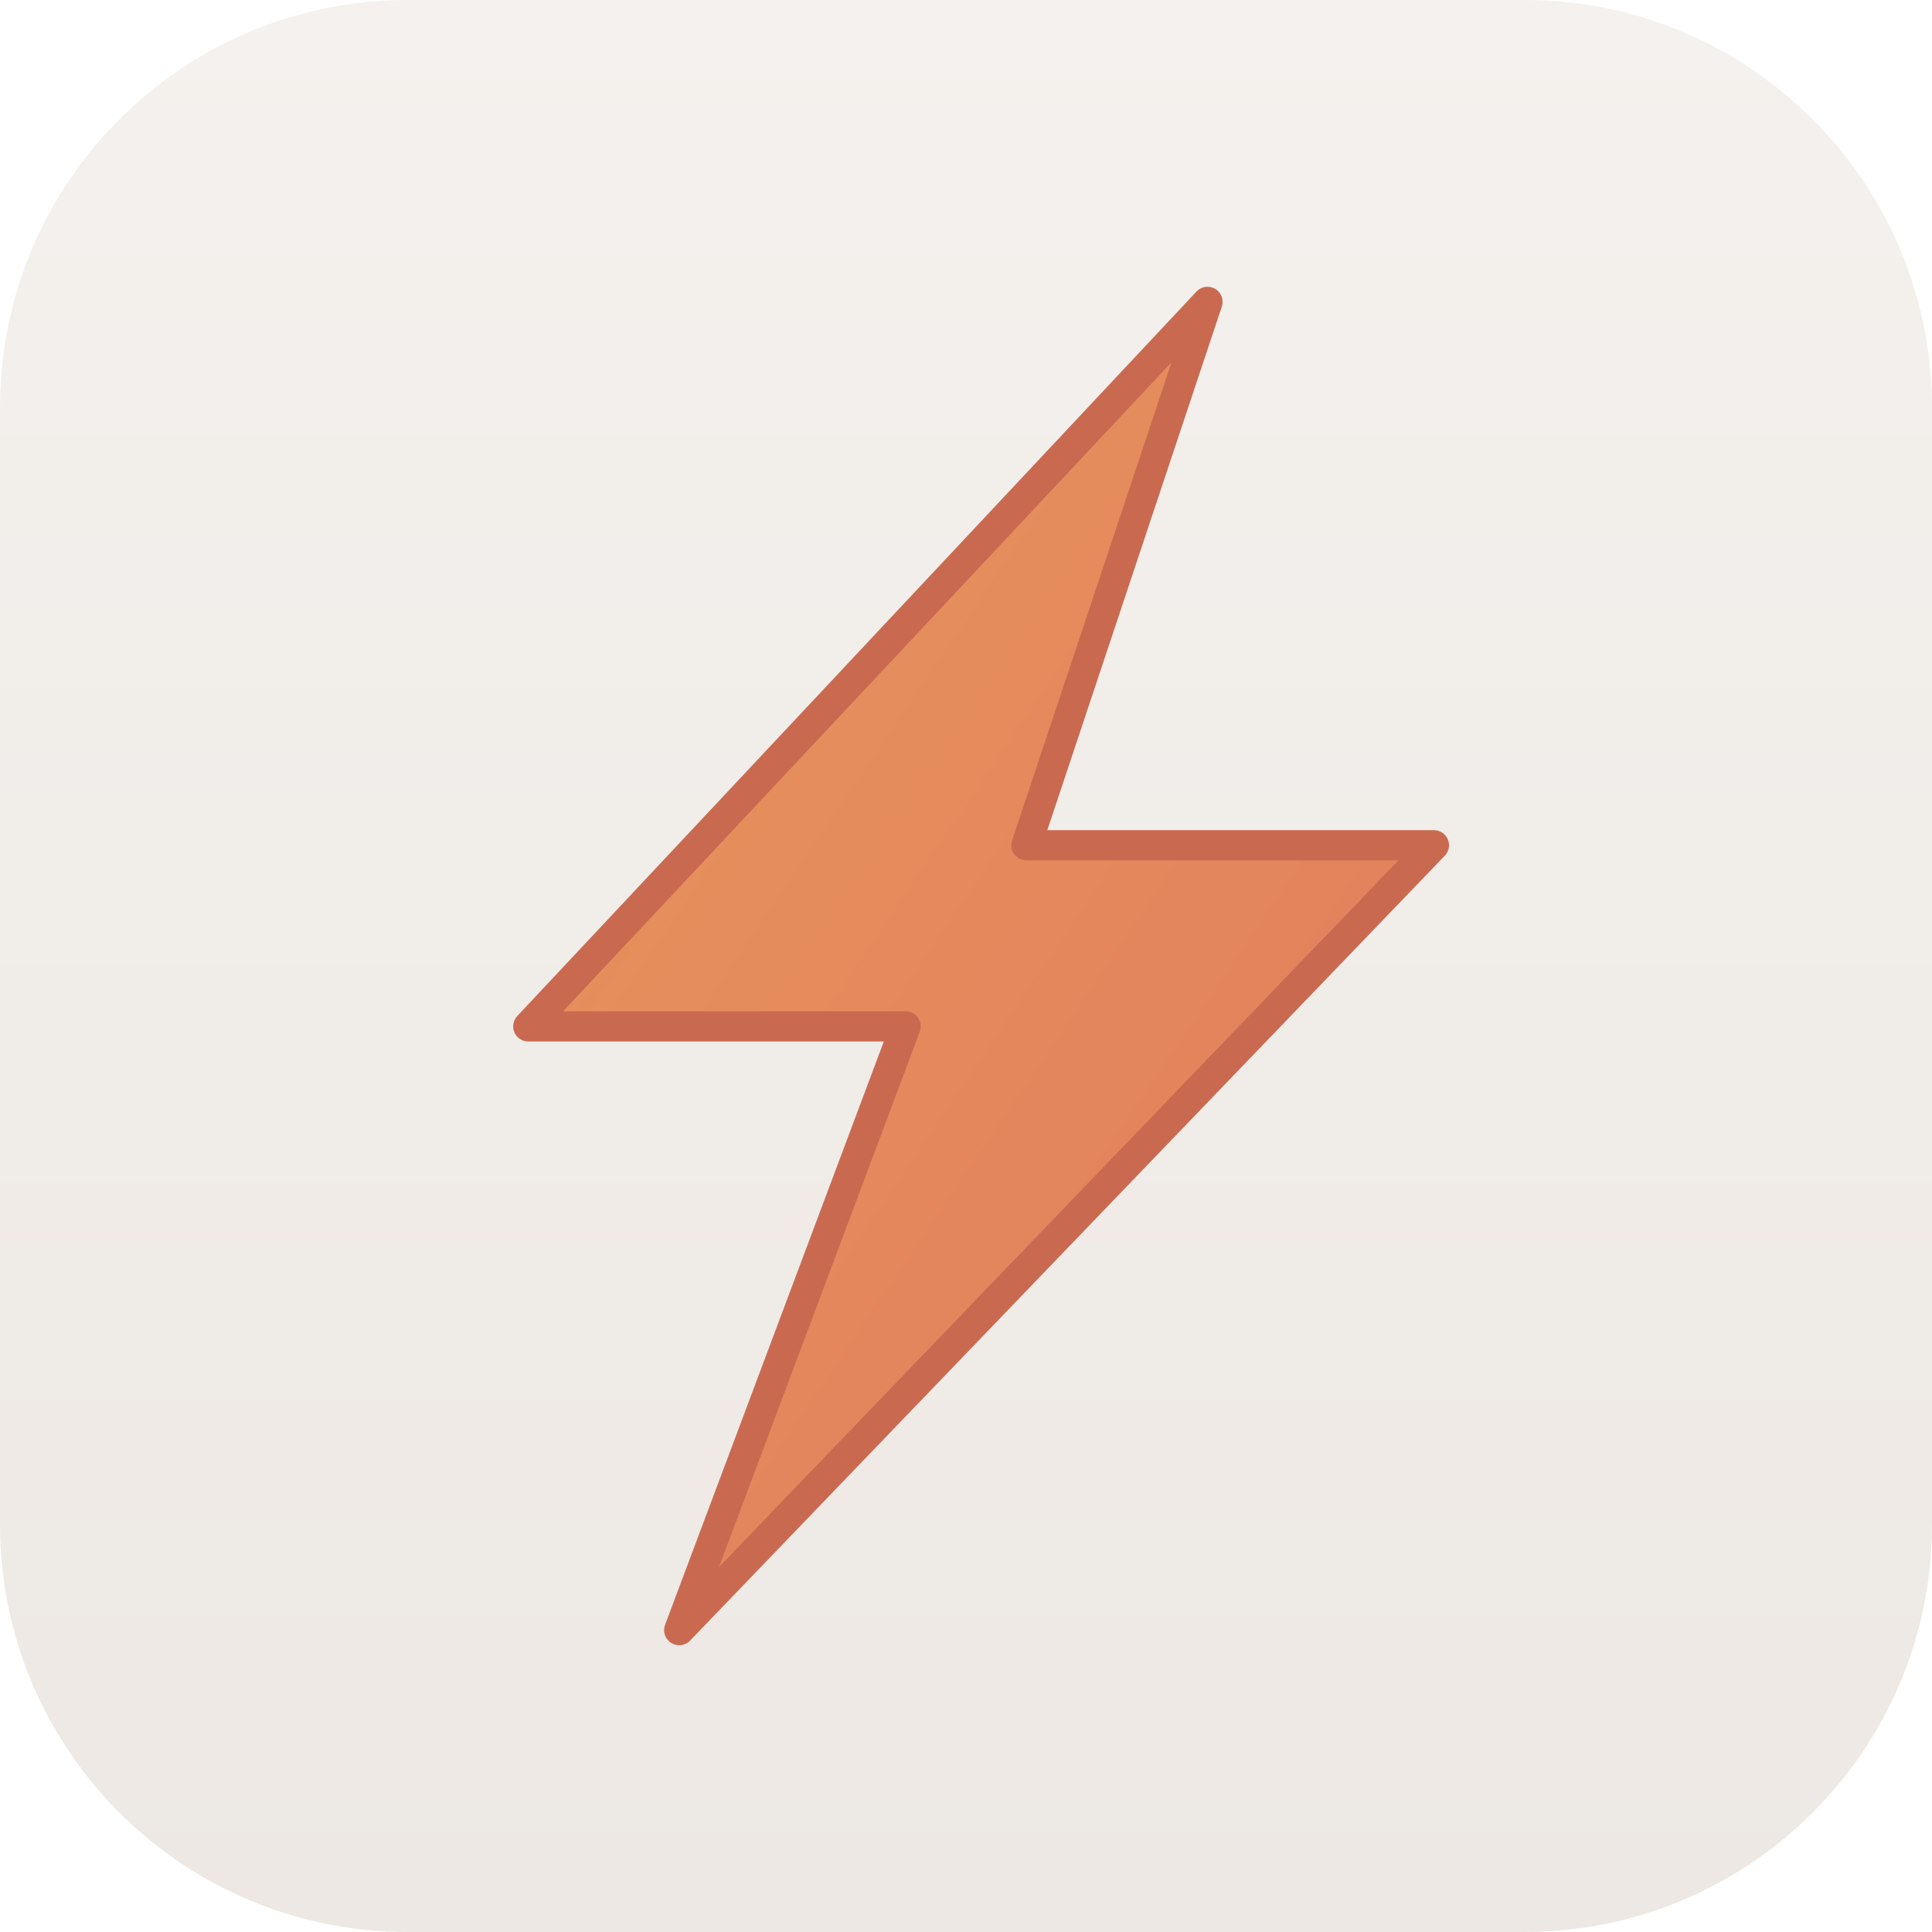
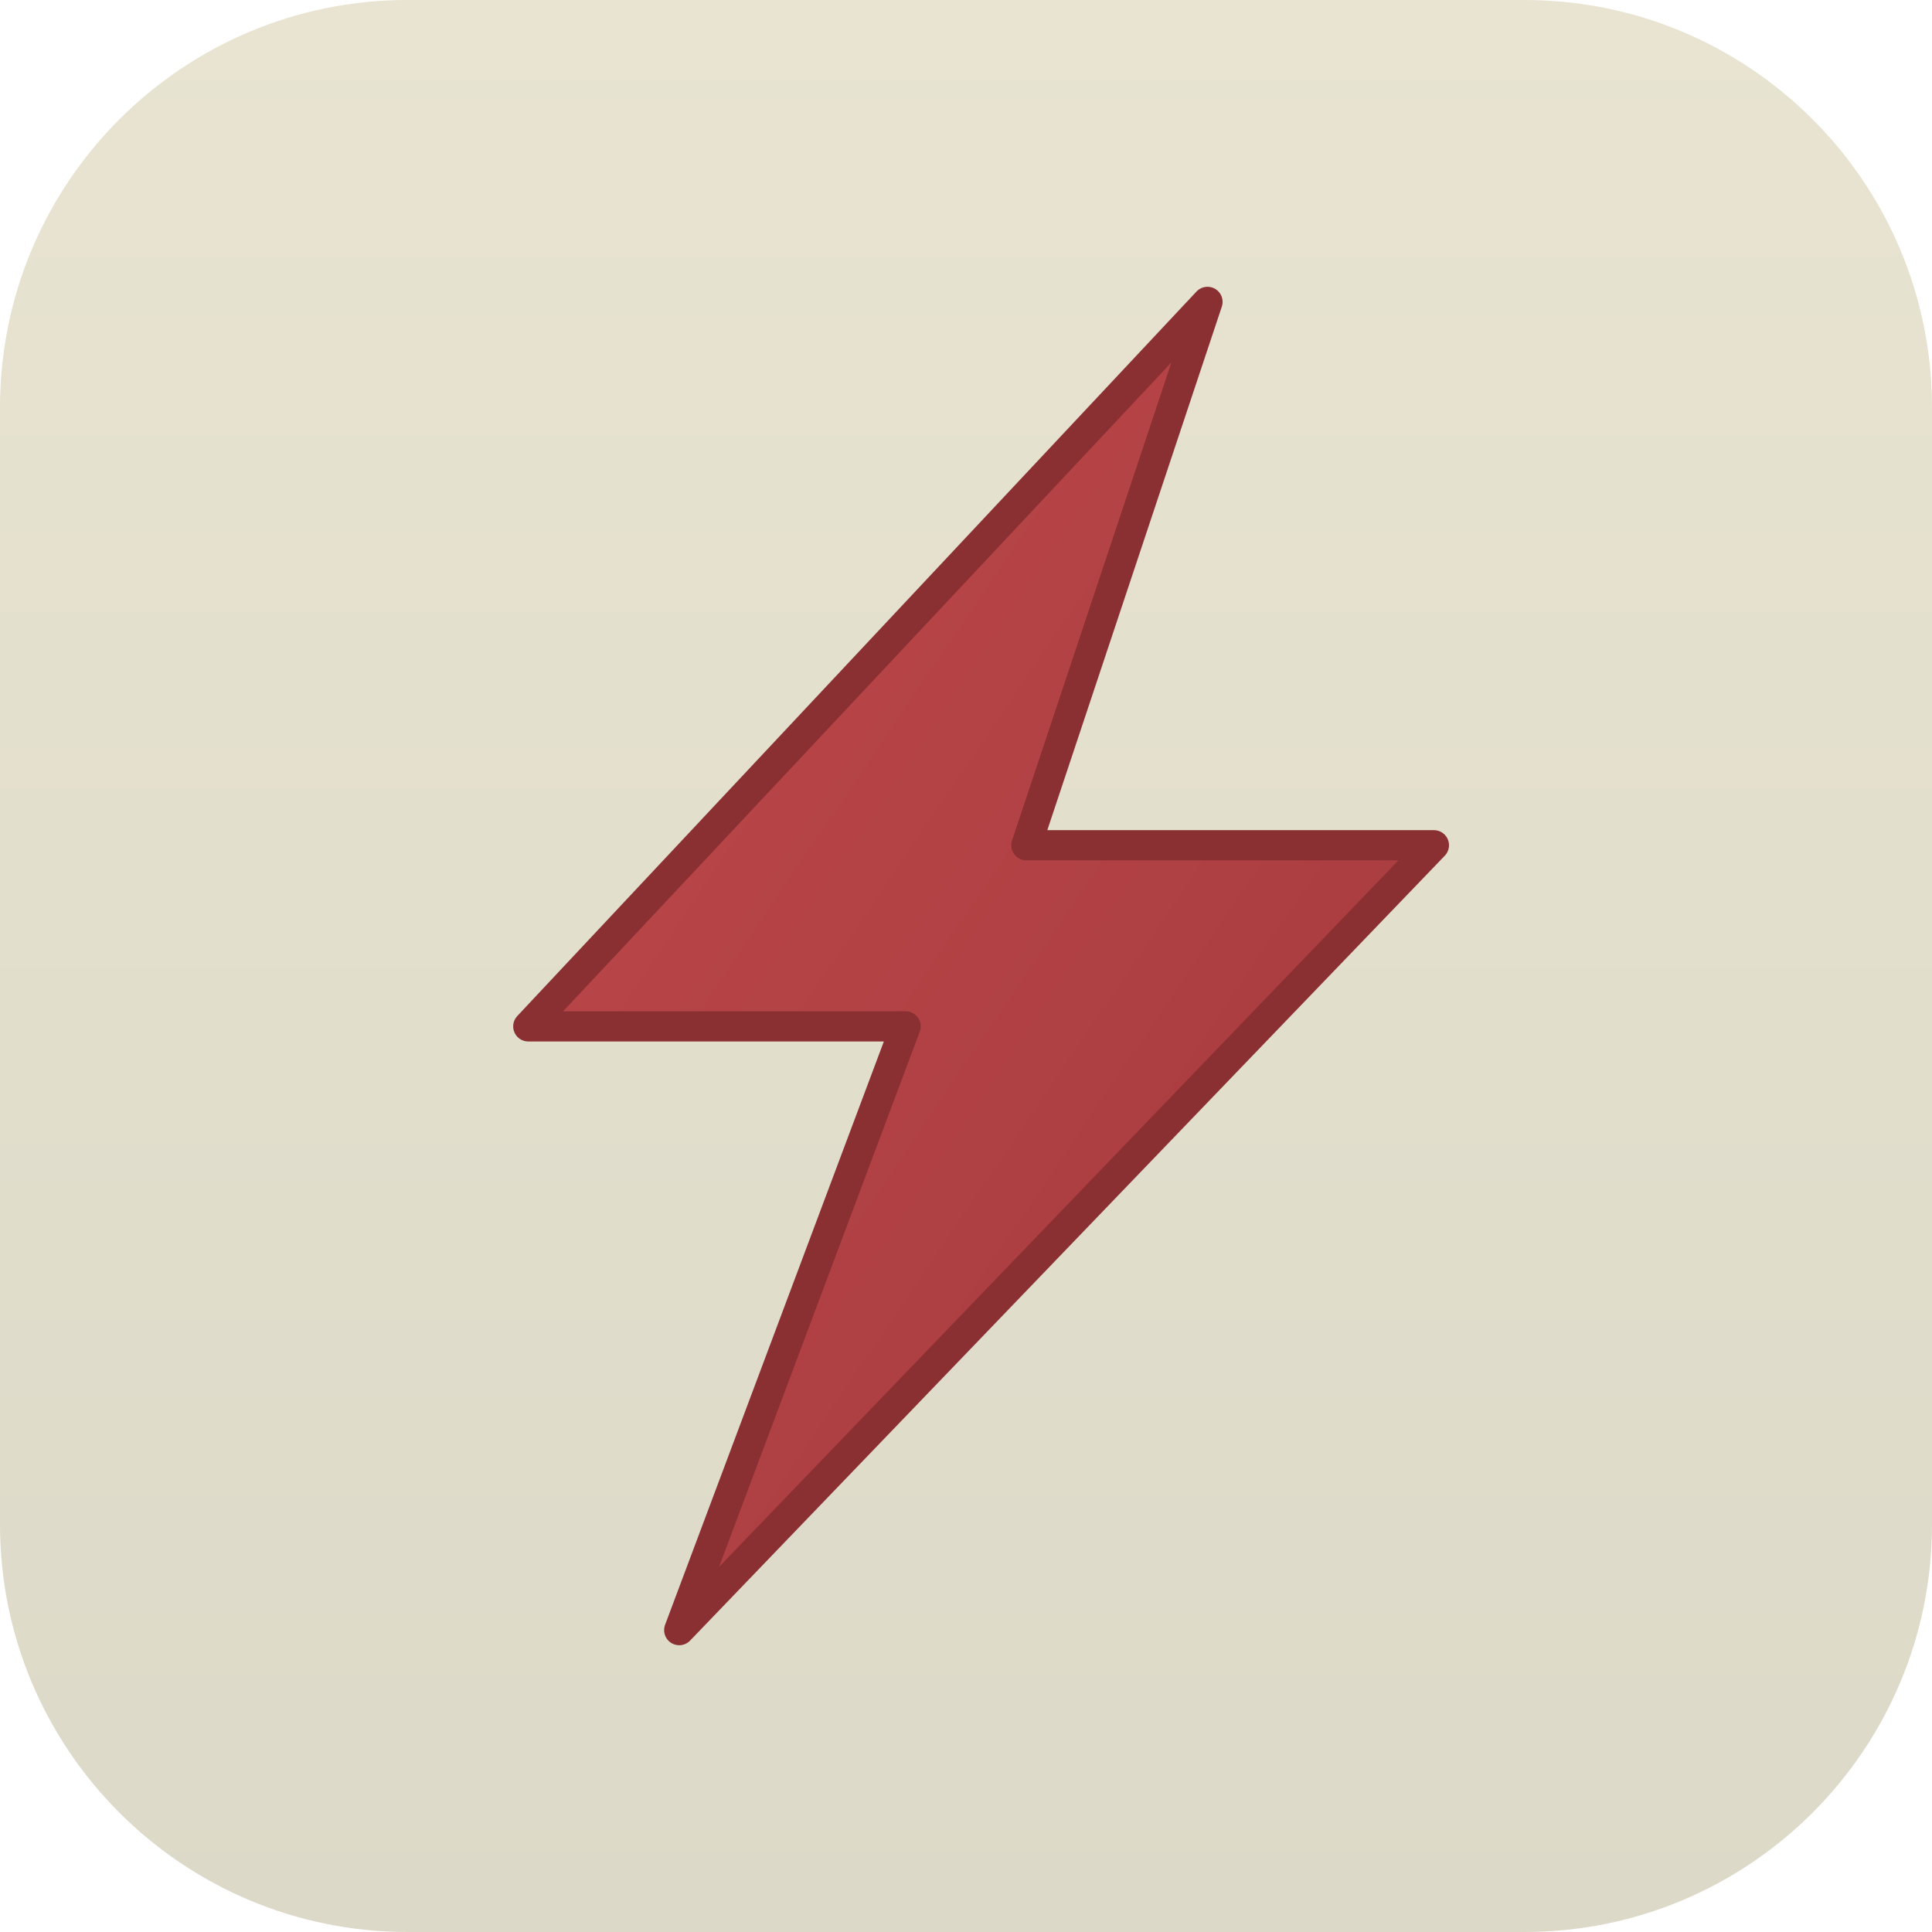
<svg xmlns="http://www.w3.org/2000/svg" width="512" height="512" viewBox="0 0 512 512" fill="none">
  <defs>
    <linearGradient id="bolt" x1="0" y1="0" x2="1" y2="1">
-       <stop offset="0%" stop-color="#e8975a" />
-       <stop offset="100%" stop-color="#e07a5f" />
+       <stop offset="0%" stop-color="#c04a4d" />
+       <stop offset="100%" stop-color="#A2383B" />
    </linearGradient>
    <linearGradient id="bg" x1="0" y1="0" x2="0" y2="1">
-       <stop offset="0%" stop-color="#f4f1ee" />
-       <stop offset="100%" stop-color="#ede8e3" />
+       <stop offset="0%" stop-color="#E8E4D1" />
+       <stop offset="100%" stop-color="#ddd9c8" />
    </linearGradient>
  </defs>
  <rect width="512" height="512" rx="108" fill="url(#bg)" />
-   <path d="M320 80L140 272h100L180 432l200-208H272L320 80z" fill="url(#bolt)" stroke="#c96a50" stroke-width="8" stroke-linejoin="round" />
+   <path d="M320 80L140 272h100L180 432l200-208H272L320 80z" fill="url(#bolt)" stroke="#8A2F32" stroke-width="8" stroke-linejoin="round" />
</svg>
